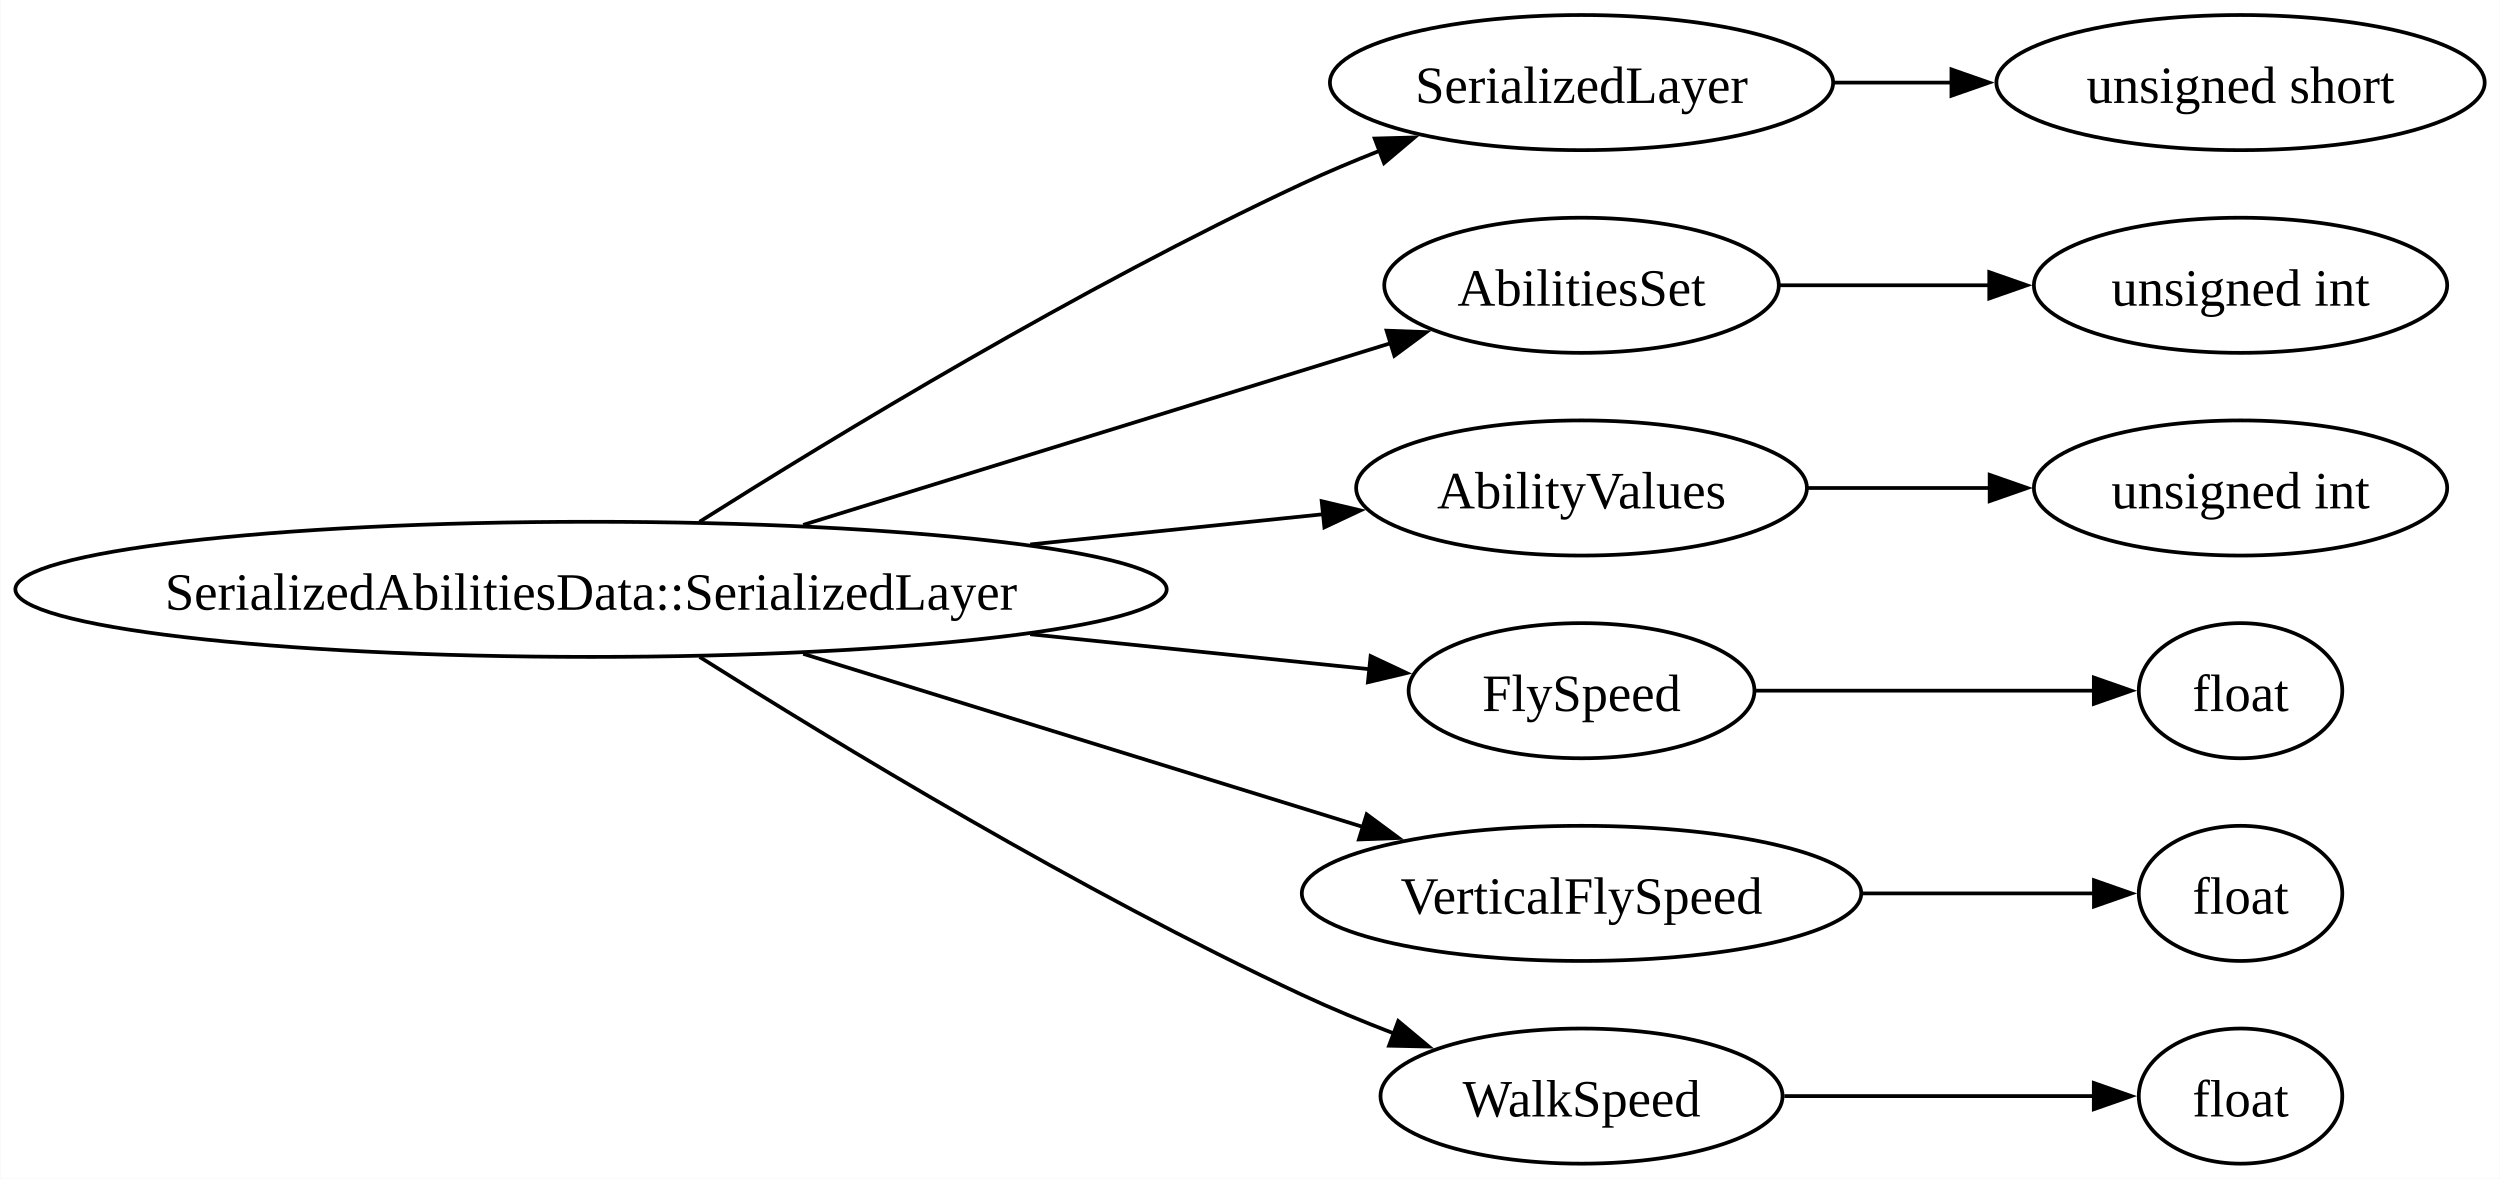
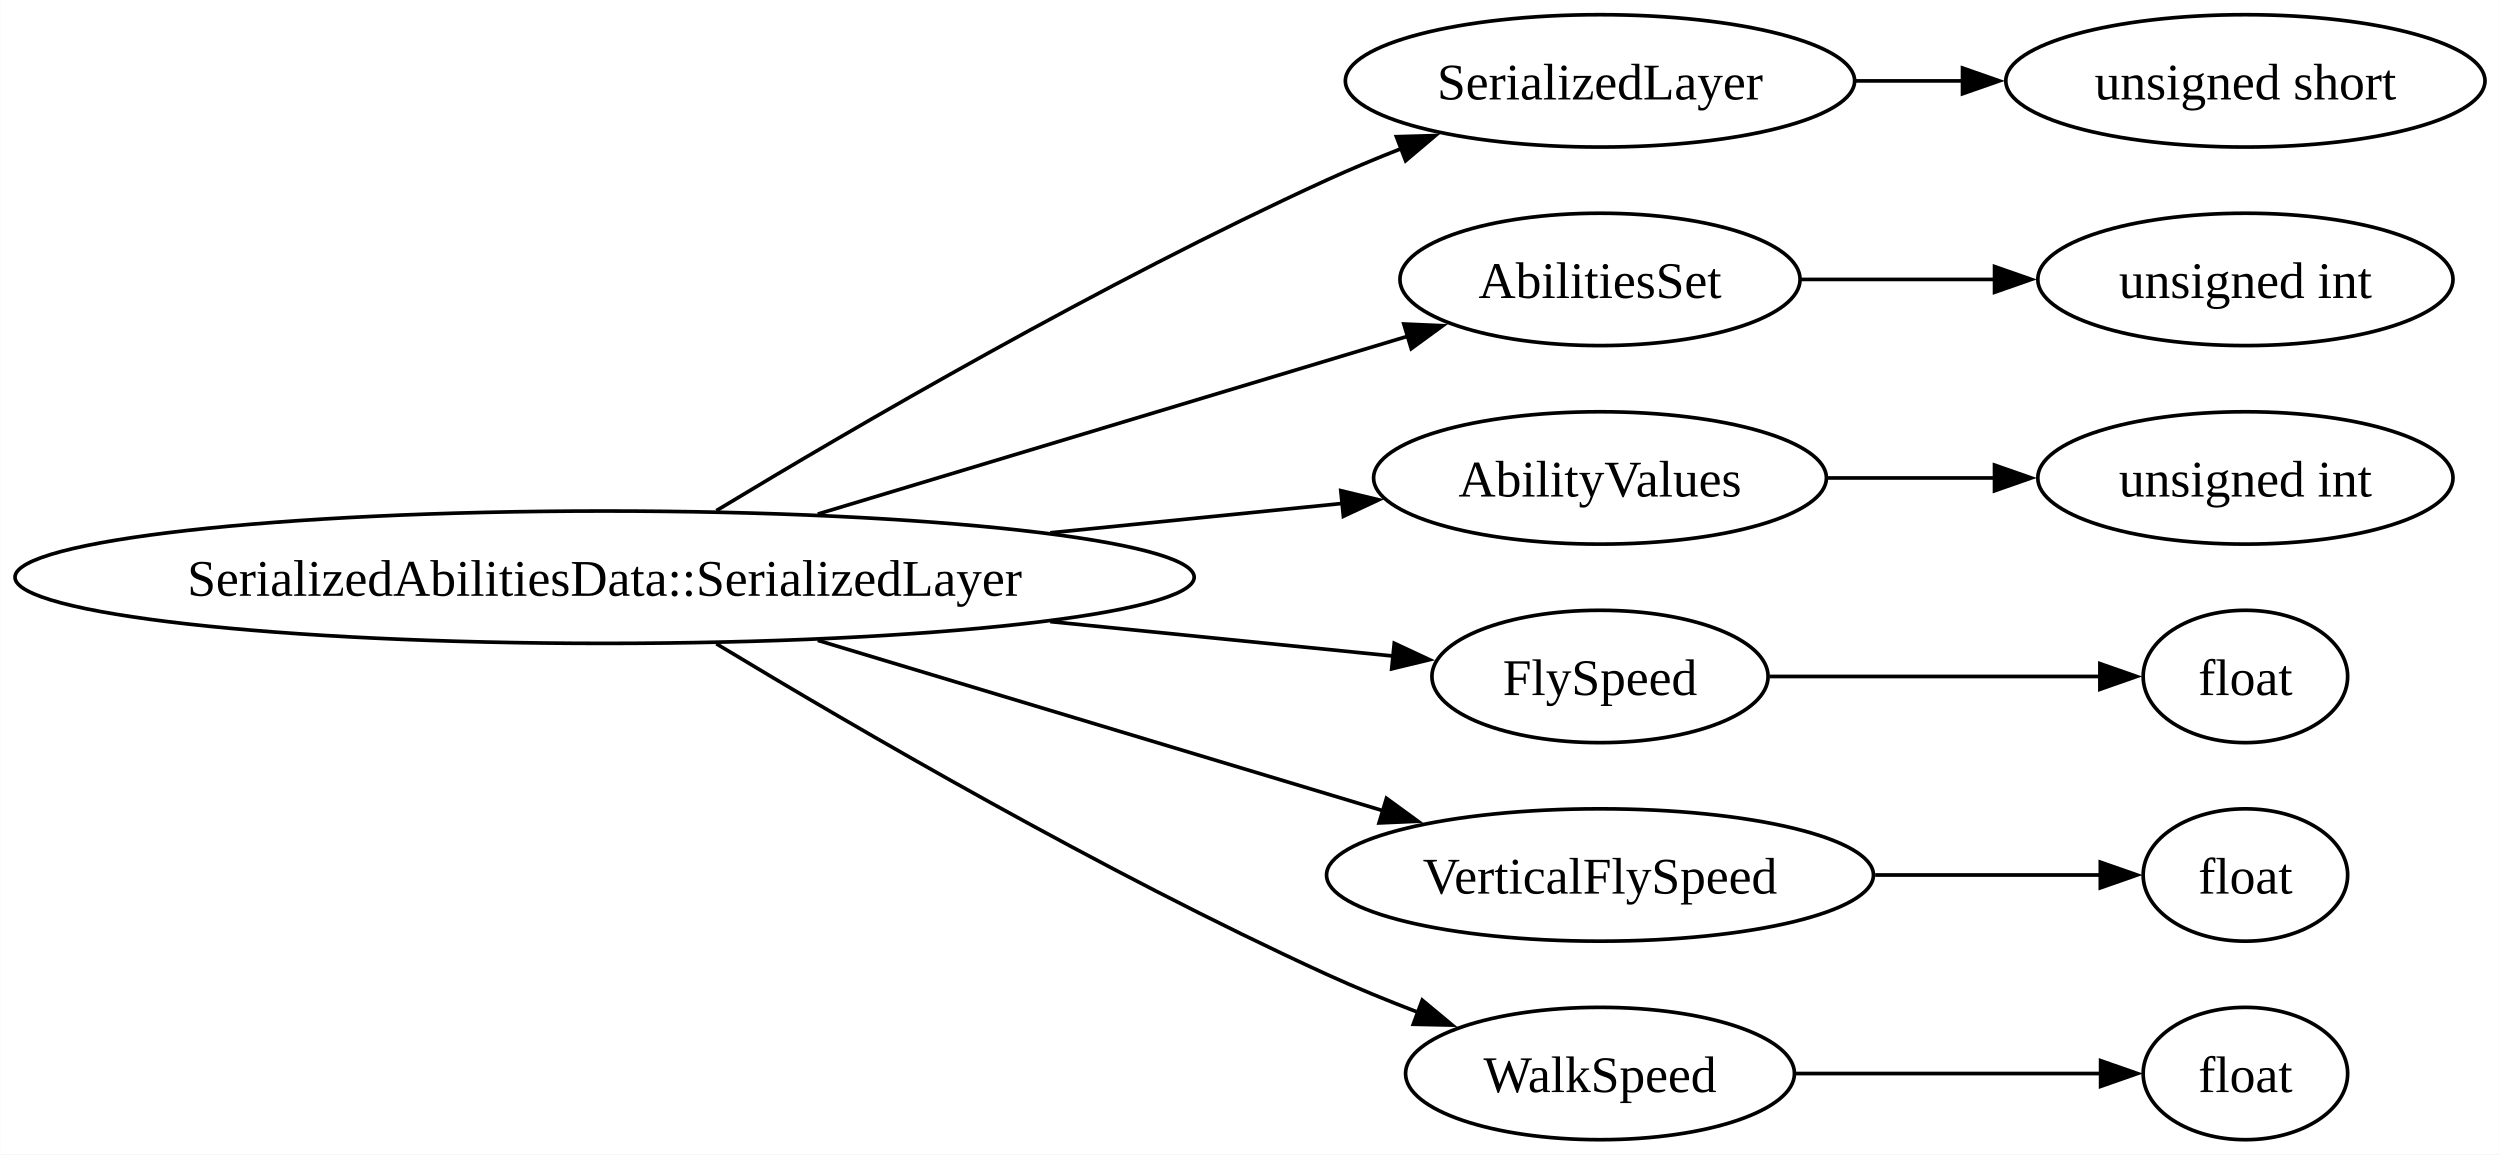
- <svg xmlns="http://www.w3.org/2000/svg" width="666pt" height="314pt" viewBox="0.00 0.00 665.82 314.00">
+ <svg xmlns="http://www.w3.org/2000/svg" width="680pt" height="314pt" viewBox="0.00 0.00 679.84 314.00">
  <g id="graph0" class="graph" transform="scale(1 1) rotate(0) translate(4 310)">
-     <polygon fill="white" stroke="none" points="-4,4 -4,-310 661.82,-310 661.82,4 -4,4" />
+     <polygon fill="white" stroke="none" points="-4,4 -4,-310 675.84,-310 675.84,4 -4,4" />
    <g id="node1" class="node">
-       <ellipse fill="none" stroke="black" cx="153.36" cy="-153" rx="153.36" ry="18" />
-       <text text-anchor="middle" x="153.36" y="-147.57" font-family="Times New Roman,serif" font-size="14.00">SerializedAbilitiesData::SerializedLayer</text>
+       <ellipse fill="none" stroke="black" cx="160.37" cy="-153" rx="160.37" ry="18" />
+       <text text-anchor="middle" x="160.37" y="-147.95" font-family="Times New Roman,serif" font-size="14.00">SerializedAbilitiesData::SerializedLayer</text>
    </g>
    <g id="node2" class="node">
-       <ellipse fill="none" stroke="black" cx="417.23" cy="-288" rx="67.03" ry="18" />
-       <text text-anchor="middle" x="417.23" y="-282.57" font-family="Times New Roman,serif" font-size="14.00">SerializedLayer</text>
+       <ellipse fill="none" stroke="black" cx="431.12" cy="-288" rx="69.26" ry="18" />
+       <text text-anchor="middle" x="431.12" y="-282.95" font-family="Times New Roman,serif" font-size="14.00">SerializedLayer</text>
    </g>
    <g id="edge1" class="edge">
-       <path fill="none" stroke="black" d="M182.28,-171.01C218.37,-193.81 283.61,-233.44 342.72,-261 349.42,-264.13 356.6,-267.14 363.75,-269.96" />
-       <polygon fill="black" stroke="black" points="362.13,-273.09 372.72,-273.38 364.62,-266.55 362.13,-273.09" />
+       <path fill="none" stroke="black" d="M190.76,-171.1C228.36,-193.83 295.93,-233.21 356.73,-261 363.21,-263.96 370.12,-266.85 377.01,-269.56" />
+       <polygon fill="black" stroke="black" points="375.75,-272.82 386.34,-273.12 378.25,-266.28 375.75,-272.82" />
    </g>
    <g id="node4" class="node">
-       <ellipse fill="none" stroke="black" cx="417.23" cy="-234" rx="52.56" ry="18" />
-       <text text-anchor="middle" x="417.23" y="-228.57" font-family="Times New Roman,serif" font-size="14.00">AbilitiesSet</text>
+       <ellipse fill="none" stroke="black" cx="431.12" cy="-234" rx="54.42" ry="18" />
+       <text text-anchor="middle" x="431.12" y="-228.95" font-family="Times New Roman,serif" font-size="14.00">AbilitiesSet</text>
    </g>
    <g id="edge3" class="edge">
-       <path fill="none" stroke="black" d="M209.89,-170.18C256.26,-184.52 321.76,-204.78 366.45,-218.6" />
-       <polygon fill="black" stroke="black" points="365.3,-221.91 375.89,-221.52 367.37,-215.22 365.3,-221.91" />
+       <path fill="none" stroke="black" d="M218.36,-170.18C265.9,-184.51 333.05,-204.74 378.91,-218.57" />
+       <polygon fill="black" stroke="black" points="377.76,-221.87 388.34,-221.41 379.78,-215.17 377.76,-221.87" />
    </g>
    <g id="node6" class="node">
-       <ellipse fill="none" stroke="black" cx="417.23" cy="-180" rx="60.05" ry="18" />
-       <text text-anchor="middle" x="417.23" y="-174.57" font-family="Times New Roman,serif" font-size="14.00">AbilityValues</text>
+       <ellipse fill="none" stroke="black" cx="431.12" cy="-180" rx="61.59" ry="18" />
+       <text text-anchor="middle" x="431.12" y="-174.95" font-family="Times New Roman,serif" font-size="14.00">AbilityValues</text>
    </g>
    <g id="edge5" class="edge">
-       <path fill="none" stroke="black" d="M270.36,-164.96C297.05,-167.71 324.58,-170.55 348.43,-173.01" />
-       <polygon fill="black" stroke="black" points="348.01,-176.48 358.32,-174.03 348.73,-169.52 348.01,-176.48" />
+       <path fill="none" stroke="black" d="M281.59,-165.08C308.86,-167.82 336.91,-170.64 361.19,-173.08" />
+       <polygon fill="black" stroke="black" points="360.62,-176.54 370.92,-174.05 361.32,-169.57 360.62,-176.54" />
    </g>
    <g id="node8" class="node">
-       <ellipse fill="none" stroke="black" cx="417.23" cy="-126" rx="46.07" ry="18" />
-       <text text-anchor="middle" x="417.23" y="-120.58" font-family="Times New Roman,serif" font-size="14.00">FlySpeed</text>
+       <ellipse fill="none" stroke="black" cx="431.12" cy="-126" rx="45.72" ry="18" />
+       <text text-anchor="middle" x="431.12" y="-120.95" font-family="Times New Roman,serif" font-size="14.00">FlySpeed</text>
    </g>
    <g id="edge7" class="edge">
-       <path fill="none" stroke="black" d="M270.36,-141.04C301.83,-137.8 334.45,-134.43 360.85,-131.71" />
-       <polygon fill="black" stroke="black" points="361.04,-135.21 370.63,-130.7 360.33,-128.25 361.04,-135.21" />
+       <path fill="none" stroke="black" d="M281.59,-140.92C314.24,-137.64 348.02,-134.25 375.1,-131.53" />
+       <polygon fill="black" stroke="black" points="375.16,-135.04 384.76,-130.56 374.46,-128.07 375.16,-135.04" />
    </g>
    <g id="node10" class="node">
-       <ellipse fill="none" stroke="black" cx="417.23" cy="-72" rx="74.52" ry="18" />
-       <text text-anchor="middle" x="417.23" y="-66.58" font-family="Times New Roman,serif" font-size="14.00">VerticalFlySpeed</text>
+       <ellipse fill="none" stroke="black" cx="431.12" cy="-72" rx="74.38" ry="18" />
+       <text text-anchor="middle" x="431.12" y="-66.95" font-family="Times New Roman,serif" font-size="14.00">VerticalFlySpeed</text>
    </g>
    <g id="edge9" class="edge">
-       <path fill="none" stroke="black" d="M209.89,-135.82C253.77,-122.25 314.78,-103.38 359.07,-89.68" />
-       <polygon fill="black" stroke="black" points="359.99,-93.06 368.51,-86.76 357.92,-86.37 359.99,-93.06" />
+       <path fill="none" stroke="black" d="M218.36,-135.82C263.63,-122.18 326.66,-103.18 372.17,-89.46" />
+       <polygon fill="black" stroke="black" points="373.04,-92.86 381.6,-86.62 371.02,-86.16 373.04,-92.86" />
    </g>
    <g id="node12" class="node">
-       <ellipse fill="none" stroke="black" cx="417.23" cy="-18" rx="53.56" ry="18" />
-       <text text-anchor="middle" x="417.23" y="-12.57" font-family="Times New Roman,serif" font-size="14.00">WalkSpeed</text>
+       <ellipse fill="none" stroke="black" cx="431.12" cy="-18" rx="52.89" ry="18" />
+       <text text-anchor="middle" x="431.12" y="-12.95" font-family="Times New Roman,serif" font-size="14.00">WalkSpeed</text>
    </g>
    <g id="edge11" class="edge">
-       <path fill="none" stroke="black" d="M182.28,-134.99C218.37,-112.19 283.61,-72.56 342.72,-45 350.51,-41.36 358.95,-37.88 367.23,-34.69" />
-       <polygon fill="black" stroke="black" points="368.4,-37.98 376.54,-31.2 365.95,-31.43 368.4,-37.98" />
+       <path fill="none" stroke="black" d="M190.76,-134.9C228.36,-112.17 295.93,-72.79 356.73,-45 364.72,-41.35 373.36,-37.82 381.8,-34.58" />
+       <polygon fill="black" stroke="black" points="382.77,-37.96 390.92,-31.18 380.33,-31.4 382.77,-37.96" />
    </g>
    <g id="node3" class="node">
-       <ellipse fill="none" stroke="black" cx="592.79" cy="-288" rx="65.04" ry="18" />
-       <text text-anchor="middle" x="592.79" y="-282.57" font-family="Times New Roman,serif" font-size="14.00">unsigned short</text>
+       <ellipse fill="none" stroke="black" cx="606.67" cy="-288" rx="65.17" ry="18" />
+       <text text-anchor="middle" x="606.67" y="-282.95" font-family="Times New Roman,serif" font-size="14.00">unsigned short</text>
    </g>
    <g id="edge2" class="edge">
-       <path fill="none" stroke="black" d="M484.34,-288C494.68,-288 505.44,-288 515.98,-288" />
-       <polygon fill="black" stroke="black" points="515.78,-291.5 525.78,-288 515.78,-284.5 515.78,-291.5" />
+       <path fill="none" stroke="black" d="M500.71,-288C510.31,-288 520.22,-288 529.95,-288" />
+       <polygon fill="black" stroke="black" points="529.73,-291.5 539.73,-288 529.73,-284.5 529.73,-291.5" />
    </g>
    <g id="node5" class="node">
-       <ellipse fill="none" stroke="black" cx="592.79" cy="-234" rx="55.06" ry="18" />
-       <text text-anchor="middle" x="592.79" y="-228.57" font-family="Times New Roman,serif" font-size="14.00">unsigned int</text>
+       <ellipse fill="none" stroke="black" cx="606.67" cy="-234" rx="56.47" ry="18" />
+       <text text-anchor="middle" x="606.67" y="-228.95" font-family="Times New Roman,serif" font-size="14.00">unsigned int</text>
    </g>
    <g id="edge4" class="edge">
-       <path fill="none" stroke="black" d="M469.83,-234C487.46,-234 507.41,-234 526,-234" />
-       <polygon fill="black" stroke="black" points="525.85,-237.5 535.85,-234 525.85,-230.5 525.85,-237.5" />
+       <path fill="none" stroke="black" d="M485.6,-234C502.35,-234 521.05,-234 538.61,-234" />
+       <polygon fill="black" stroke="black" points="538.44,-237.5 548.44,-234 538.44,-230.5 538.44,-237.5" />
    </g>
    <g id="node7" class="node">
-       <ellipse fill="none" stroke="black" cx="592.79" cy="-180" rx="55.06" ry="18" />
-       <text text-anchor="middle" x="592.79" y="-174.57" font-family="Times New Roman,serif" font-size="14.00">unsigned int</text>
+       <ellipse fill="none" stroke="black" cx="606.67" cy="-180" rx="56.47" ry="18" />
+       <text text-anchor="middle" x="606.67" y="-174.95" font-family="Times New Roman,serif" font-size="14.00">unsigned int</text>
    </g>
    <g id="edge6" class="edge">
-       <path fill="none" stroke="black" d="M477.47,-180C493.12,-180 510.1,-180 526.06,-180" />
-       <polygon fill="black" stroke="black" points="525.96,-183.5 535.96,-180 525.96,-176.5 525.96,-183.5" />
+       <path fill="none" stroke="black" d="M492.82,-180C507.62,-180 523.53,-180 538.61,-180" />
+       <polygon fill="black" stroke="black" points="538.43,-183.5 548.43,-180 538.43,-176.5 538.43,-183.5" />
    </g>
    <g id="node9" class="node">
-       <ellipse fill="none" stroke="black" cx="592.79" cy="-126" rx="27.11" ry="18" />
-       <text text-anchor="middle" x="592.79" y="-120.58" font-family="Times New Roman,serif" font-size="14.00">float</text>
+       <ellipse fill="none" stroke="black" cx="606.67" cy="-126" rx="27.81" ry="18" />
+       <text text-anchor="middle" x="606.67" y="-120.95" font-family="Times New Roman,serif" font-size="14.00">float</text>
    </g>
    <g id="edge8" class="edge">
-       <path fill="none" stroke="black" d="M463.38,-126C491.55,-126 527.39,-126 554.05,-126" />
-       <polygon fill="black" stroke="black" points="553.71,-129.5 563.71,-126 553.71,-122.5 553.71,-129.5" />
+       <path fill="none" stroke="black" d="M477.26,-126C505.26,-126 540.83,-126 567.43,-126" />
+       <polygon fill="black" stroke="black" points="567.09,-129.5 577.09,-126 567.09,-122.5 567.09,-129.5" />
    </g>
    <g id="node11" class="node">
-       <ellipse fill="none" stroke="black" cx="592.79" cy="-72" rx="27.11" ry="18" />
-       <text text-anchor="middle" x="592.79" y="-66.58" font-family="Times New Roman,serif" font-size="14.00">float</text>
+       <ellipse fill="none" stroke="black" cx="606.67" cy="-72" rx="27.81" ry="18" />
+       <text text-anchor="middle" x="606.67" y="-66.95" font-family="Times New Roman,serif" font-size="14.00">float</text>
    </g>
    <g id="edge10" class="edge">
-       <path fill="none" stroke="black" d="M492.09,-72C513.43,-72 535.84,-72 553.99,-72" />
-       <polygon fill="black" stroke="black" points="553.74,-75.5 563.74,-72 553.74,-68.5 553.74,-75.5" />
+       <path fill="none" stroke="black" d="M505.97,-72C527.06,-72 549.19,-72 567.23,-72" />
+       <polygon fill="black" stroke="black" points="567.21,-75.5 577.21,-72 567.21,-68.5 567.21,-75.5" />
    </g>
    <g id="node13" class="node">
-       <ellipse fill="none" stroke="black" cx="592.79" cy="-18" rx="27.11" ry="18" />
-       <text text-anchor="middle" x="592.79" y="-12.57" font-family="Times New Roman,serif" font-size="14.00">float</text>
+       <ellipse fill="none" stroke="black" cx="606.67" cy="-18" rx="27.81" ry="18" />
+       <text text-anchor="middle" x="606.67" y="-12.95" font-family="Times New Roman,serif" font-size="14.00">float</text>
    </g>
    <g id="edge12" class="edge">
-       <path fill="none" stroke="black" d="M471.25,-18C497.98,-18 529.77,-18 553.99,-18" />
-       <polygon fill="black" stroke="black" points="553.7,-21.5 563.7,-18 553.7,-14.5 553.7,-21.5" />
+       <path fill="none" stroke="black" d="M484.19,-18C510.96,-18 543.01,-18 567.46,-18" />
+       <polygon fill="black" stroke="black" points="567.29,-21.5 577.29,-18 567.29,-14.5 567.29,-21.5" />
    </g>
  </g>
</svg>
